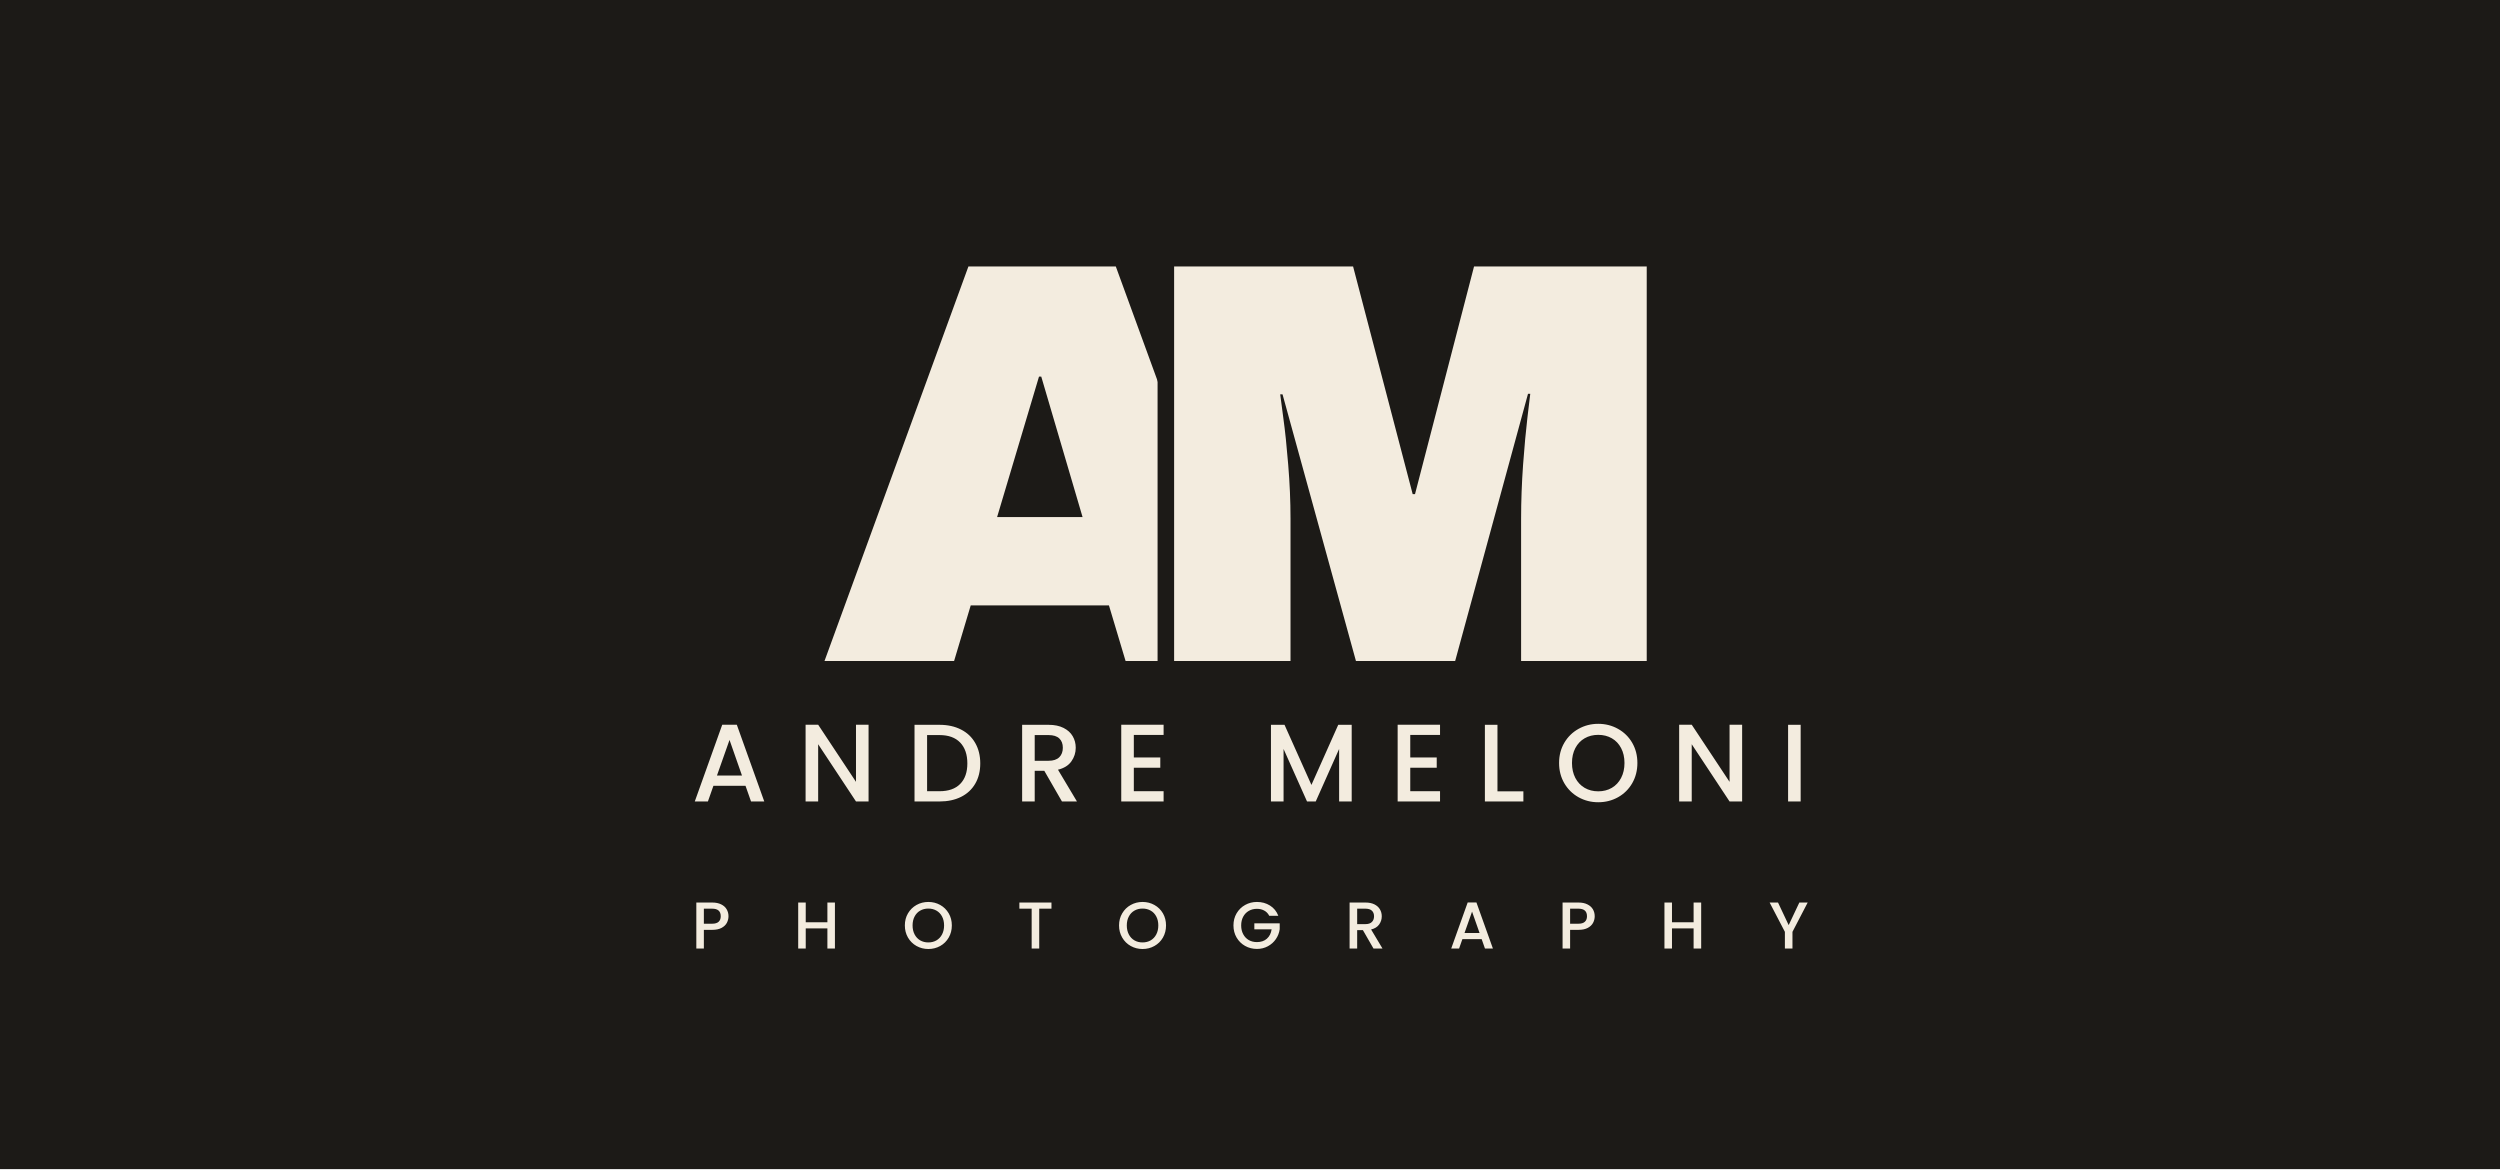
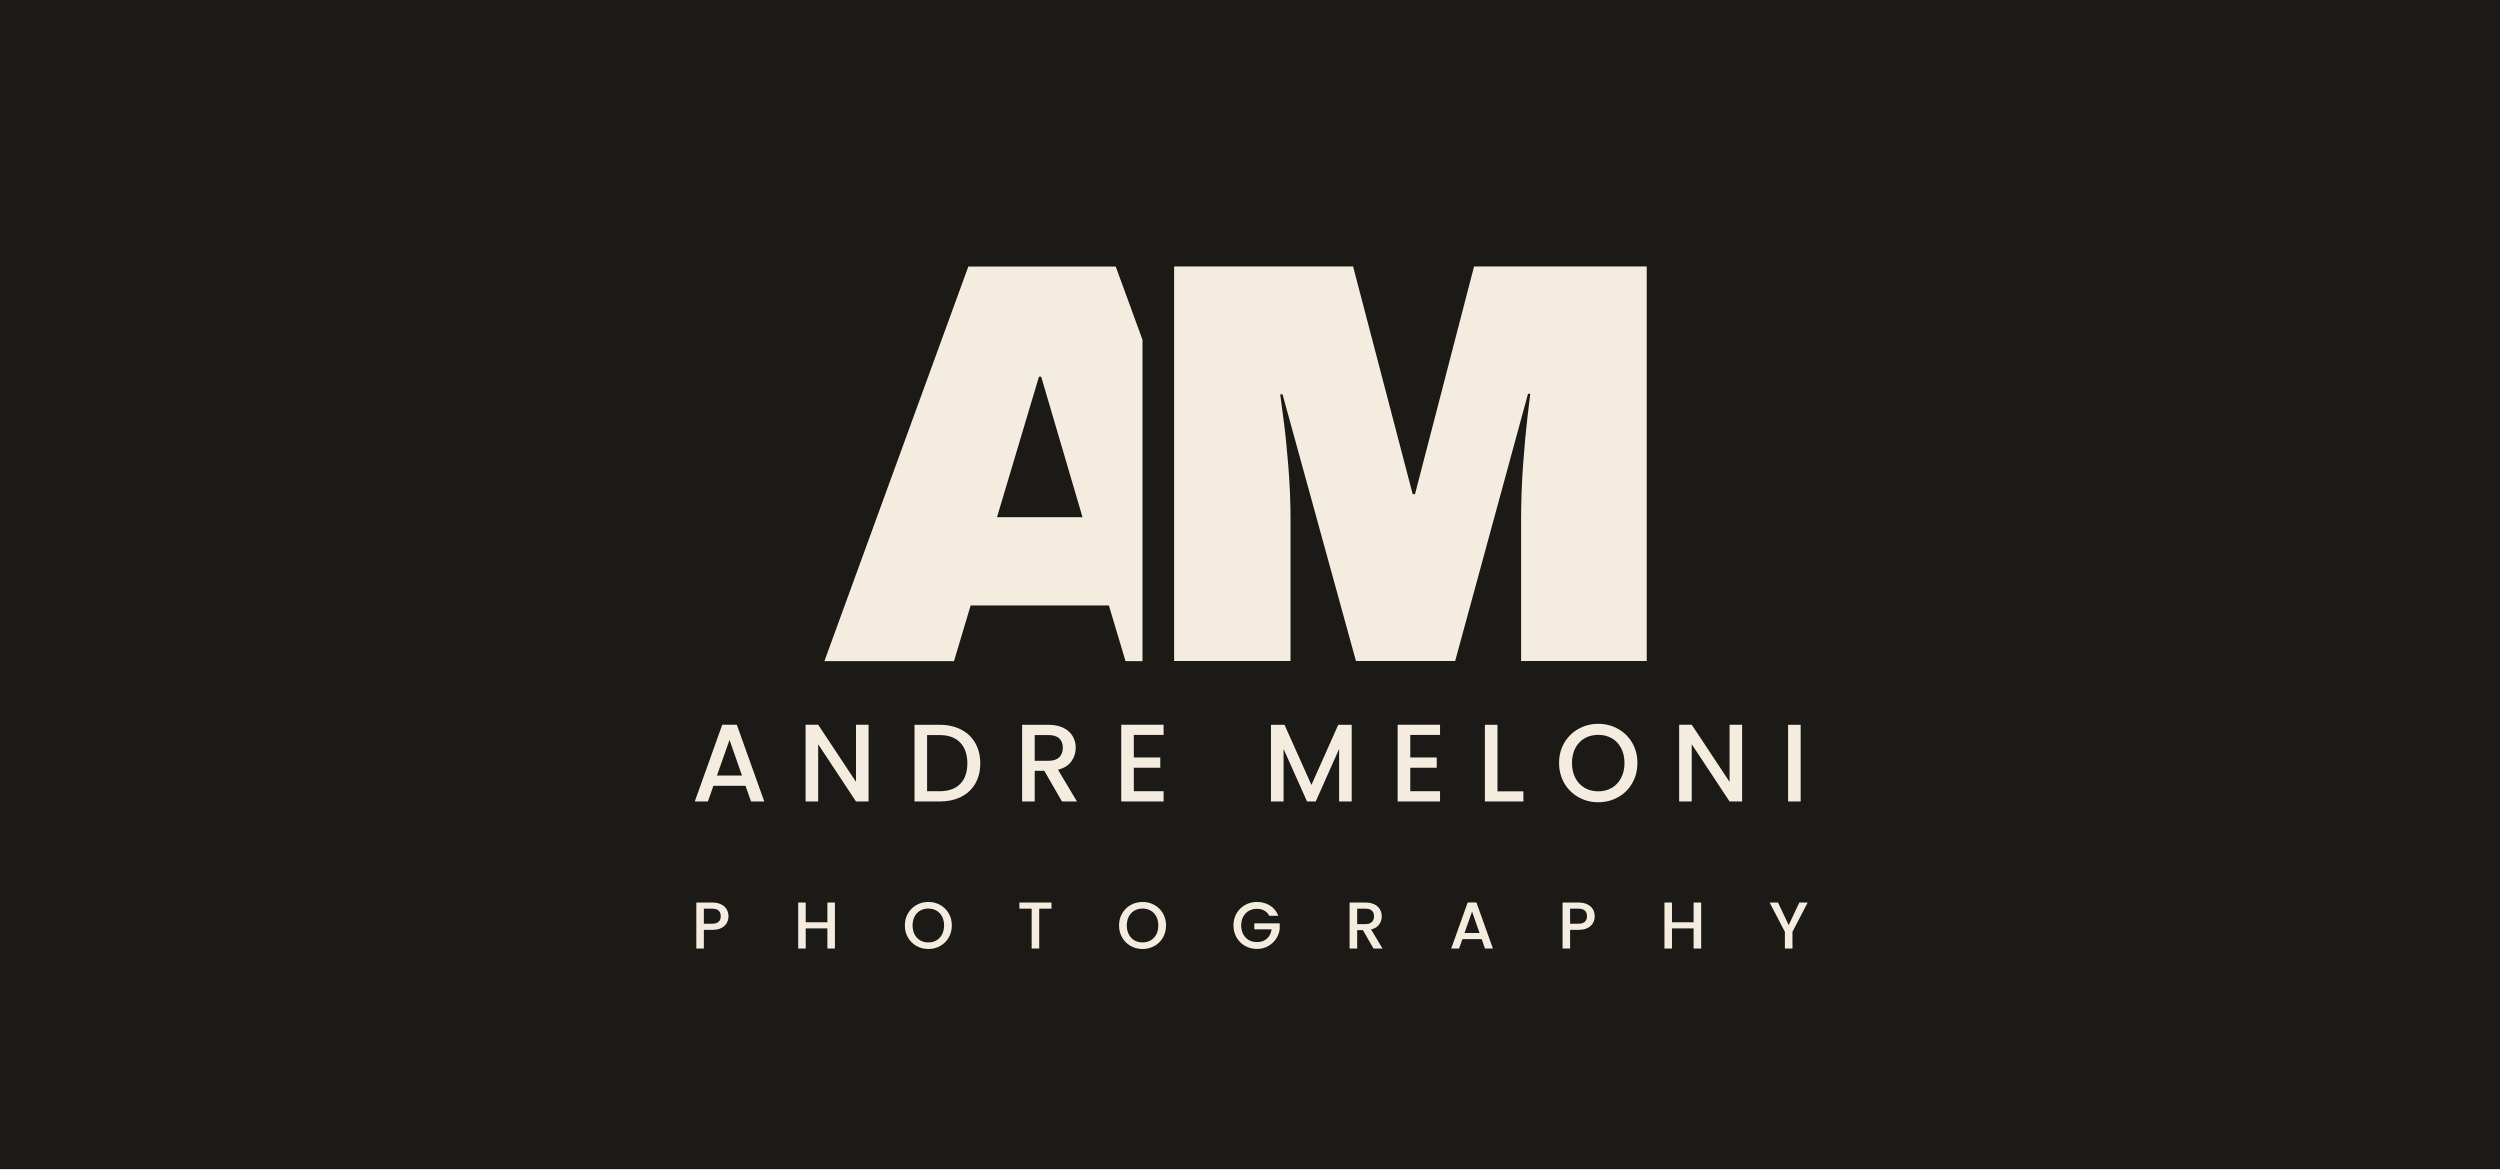
<svg xmlns="http://www.w3.org/2000/svg" viewBox="0 0 680 318" width="680" height="318">
  <rect width="680" height="318" fill="#1C1A17" />
-   <path transform="translate(222.7,179.8)" d="M83.46,-0.00 L78.93,-15.14 L41.34,-15.14 L36.81,-0.00 L1.56,-0.00 L40.71,-107.32 L80.80,-107.32 L119.97,-0.00 L83.46,-0.00 Z M48.51,-39.15 L71.76,-39.15 L60.52,-77.37 L59.91,-77.37 L48.51,-39.15 Z" fill="#F3ECDF" />
-   <path transform="translate(310.0,179.8)" d="M103.74,-0.00 L103.74,-38.68 Q103.74,-45.87 104.28,-53.43 Q104.84,-60.99 105.45,-66.13 Q106.08,-71.30 106.23,-72.69 L105.62,-72.69 L85.80,-0.00 L58.82,-0.00 L38.85,-72.54 L38.22,-72.54 Q38.37,-71.13 39.07,-66.06 Q39.78,-60.99 40.39,-53.43 Q41.02,-45.87 41.02,-38.68 L41.02,-0.00 L9.36,-0.00 L9.36,-107.32 L58.04,-107.32 L74.25,-45.39 L74.88,-45.39 L90.94,-107.32 L137.91,-107.32 L137.91,-0.00 L103.74,-0.00 Z" fill="#1C1A17" stroke="#1C1A17" stroke-width="9" stroke-linejoin="round" />
+   <path d="M306.14,179.82 L301.61,164.68 L264.02,164.68 L259.49,179.82 L224.24,179.82 L263.39,72.50 L303.48,72.50 L310.76,92.44 L310.76,179.82 Z M271.19,140.67 L294.44,140.67 L283.20,102.45 L282.60,102.45 Z" fill="#F3ECDF" />
  <path transform="translate(310.0,179.8)" d="M103.74,-0.00 L103.74,-38.68 Q103.74,-45.87 104.28,-53.43 Q104.84,-60.99 105.45,-66.13 Q106.08,-71.30 106.23,-72.69 L105.62,-72.69 L85.80,-0.00 L58.82,-0.00 L38.85,-72.54 L38.22,-72.54 Q38.37,-71.13 39.07,-66.06 Q39.78,-60.99 40.39,-53.43 Q41.02,-45.87 41.02,-38.68 L41.02,-0.00 L9.36,-0.00 L9.36,-107.32 L58.04,-107.32 L74.25,-45.39 L74.88,-45.39 L90.94,-107.32 L137.91,-107.32 L137.91,-0.00 L103.74,-0.00 Z" fill="#F3ECDF" />
  <path transform="translate(187.96,218.00)" d="M14.82,-4.26 L6.09,-4.26 L4.59,-0.00 L1.02,-0.00 L8.49,-20.88 L12.45,-20.88 L19.92,-0.00 L16.32,-0.00 L14.82,-4.26 Z M13.86,-7.05 L10.47,-16.74 L7.05,-7.05 L13.86,-7.05 Z M48.29,-0.00 L44.87,-0.00 L34.58,-15.57 L34.58,-0.00 L31.16,-0.00 L31.16,-20.88 L34.58,-20.88 L44.87,-5.34 L44.87,-20.88 L48.29,-20.88 L48.29,-0.00 Z M67.60,-20.85 Q70.93,-20.85 73.43,-19.57 Q75.94,-18.30 77.30,-15.91 Q78.67,-13.53 78.67,-10.35 Q78.67,-7.17 77.30,-4.83 Q75.94,-2.49 73.43,-1.24 Q70.93,-0.00 67.60,-0.00 L60.79,-0.00 L60.79,-20.85 L67.60,-20.85 Z M67.60,-2.79 Q71.26,-2.79 73.21,-4.77 Q75.16,-6.75 75.16,-10.35 Q75.16,-13.98 73.21,-16.02 Q71.26,-18.06 67.60,-18.06 L64.21,-18.06 L64.21,-2.79 L67.60,-2.79 Z M100.89,-0.00 L96.09,-8.34 L93.48,-8.34 L93.48,-0.00 L90.06,-0.00 L90.06,-20.85 L97.26,-20.85 Q99.66,-20.85 101.32,-20.01 Q102.99,-19.17 103.81,-17.76 Q104.64,-16.35 104.64,-14.61 Q104.64,-12.57 103.45,-10.90 Q102.27,-9.24 99.81,-8.64 L104.97,-0.00 L100.89,-0.00 Z M93.48,-11.07 L97.26,-11.07 Q99.18,-11.07 100.16,-12.03 Q101.13,-12.99 101.13,-14.61 Q101.13,-16.23 100.17,-17.14 Q99.21,-18.06 97.26,-18.06 L93.48,-18.06 L93.48,-11.07 Z M120.44,-18.09 L120.44,-11.97 L127.64,-11.97 L127.64,-9.18 L120.44,-9.18 L120.44,-2.79 L128.54,-2.79 L128.54,-0.00 L117.02,-0.00 L117.02,-20.88 L128.54,-20.88 L128.54,-18.09 L120.44,-18.09 Z M179.70,-20.85 L179.70,-0.00 L176.28,-0.00 L176.28,-14.28 L169.92,-0.00 L167.55,-0.00 L161.17,-14.28 L161.17,-0.00 L157.74,-0.00 L157.74,-20.85 L161.43,-20.85 L168.75,-4.50 L176.04,-20.85 L179.70,-20.85 Z M195.63,-18.09 L195.63,-11.97 L202.83,-11.97 L202.83,-9.18 L195.63,-9.18 L195.63,-2.79 L203.73,-2.79 L203.73,-0.00 L192.20,-0.00 L192.20,-20.88 L203.73,-20.88 L203.73,-18.09 L195.63,-18.09 Z M219.35,-2.76 L226.40,-2.76 L226.40,-0.00 L215.93,-0.00 L215.93,-20.85 L219.35,-20.85 L219.35,-2.76 Z M246.76,0.21 Q243.85,0.21 241.40,-1.15 Q238.96,-2.52 237.53,-4.96 Q236.11,-7.41 236.11,-10.47 Q236.11,-13.53 237.53,-15.96 Q238.96,-18.39 241.40,-19.75 Q243.85,-21.12 246.76,-21.12 Q249.70,-21.12 252.14,-19.75 Q254.59,-18.39 256.00,-15.96 Q257.41,-13.53 257.41,-10.47 Q257.41,-7.41 256.00,-4.96 Q254.59,-2.52 252.14,-1.15 Q249.70,0.21 246.76,0.21 Z M246.76,-2.76 Q248.83,-2.76 250.45,-3.70 Q252.07,-4.65 252.98,-6.40 Q253.90,-8.16 253.90,-10.47 Q253.90,-12.78 252.98,-14.52 Q252.07,-16.26 250.45,-17.19 Q248.83,-18.12 246.76,-18.12 Q244.69,-18.12 243.07,-17.19 Q241.45,-16.26 240.53,-14.52 Q239.62,-12.78 239.62,-10.47 Q239.62,-8.16 240.53,-6.40 Q241.45,-4.65 243.07,-3.70 Q244.69,-2.76 246.76,-2.76 Z M285.90,-0.00 L282.48,-0.00 L272.19,-15.57 L272.19,-0.00 L268.77,-0.00 L268.77,-20.88 L272.19,-20.88 L282.48,-5.34 L282.48,-20.88 L285.90,-20.88 L285.90,-0.00 Z M301.82,-20.85 L301.82,-0.00 L298.40,-0.00 L298.40,-20.85 L301.82,-20.85 Z" fill="#F3ECDF" />
  <path transform="translate(188.05,258.00)" d="M10.10,-8.78 Q10.10,-7.83 9.65,-6.98 Q9.20,-6.14 8.21,-5.61 Q7.22,-5.08 5.67,-5.08 L3.40,-5.08 L3.40,-0.00 L1.35,-0.00 L1.35,-12.51 L5.67,-12.51 Q7.11,-12.51 8.11,-12.01 Q9.11,-11.52 9.60,-10.67 Q10.10,-9.83 10.10,-8.78 Z M5.67,-6.75 Q6.84,-6.75 7.42,-7.28 Q7.99,-7.81 7.99,-8.78 Q7.99,-10.84 5.67,-10.84 L3.40,-10.84 L3.40,-6.75 L5.67,-6.75 Z M39.05,-12.51 L39.05,-0.00 L37.00,-0.00 L37.00,-5.47 L31.11,-5.47 L31.11,-0.00 L29.06,-0.00 L29.06,-12.51 L31.11,-12.51 L31.11,-7.15 L37.00,-7.15 L37.00,-12.51 L39.05,-12.51 Z M64.46,0.13 Q62.71,0.13 61.24,-0.69 Q59.78,-1.51 58.92,-2.98 Q58.07,-4.45 58.07,-6.28 Q58.07,-8.12 58.92,-9.57 Q59.78,-11.03 61.24,-11.85 Q62.71,-12.67 64.46,-12.67 Q66.22,-12.67 67.69,-11.85 Q69.15,-11.03 70.00,-9.57 Q70.85,-8.12 70.85,-6.28 Q70.85,-4.45 70.00,-2.98 Q69.15,-1.51 67.69,-0.69 Q66.22,0.13 64.46,0.13 Z M64.46,-1.66 Q65.70,-1.66 66.67,-2.22 Q67.64,-2.79 68.19,-3.84 Q68.74,-4.90 68.74,-6.28 Q68.74,-7.67 68.19,-8.71 Q67.64,-9.76 66.67,-10.31 Q65.70,-10.87 64.46,-10.87 Q63.21,-10.87 62.24,-10.31 Q61.27,-9.76 60.72,-8.71 Q60.17,-7.67 60.17,-6.28 Q60.17,-4.90 60.72,-3.84 Q61.27,-2.79 62.24,-2.22 Q63.21,-1.66 64.46,-1.66 Z M97.95,-12.51 L97.95,-10.84 L94.62,-10.84 L94.62,-0.00 L92.56,-0.00 L92.56,-10.84 L89.22,-10.84 L89.22,-12.51 L97.95,-12.51 Z M122.72,0.13 Q120.98,0.13 119.51,-0.69 Q118.04,-1.51 117.19,-2.98 Q116.33,-4.45 116.33,-6.28 Q116.33,-8.12 117.19,-9.57 Q118.04,-11.03 119.51,-11.85 Q120.98,-12.67 122.72,-12.67 Q124.49,-12.67 125.95,-11.85 Q127.42,-11.03 128.27,-9.57 Q129.11,-8.12 129.11,-6.28 Q129.11,-4.45 128.27,-2.98 Q127.42,-1.51 125.95,-0.69 Q124.49,0.13 122.72,0.13 Z M122.72,-1.66 Q123.96,-1.66 124.94,-2.22 Q125.91,-2.79 126.46,-3.84 Q127.01,-4.90 127.01,-6.28 Q127.01,-7.67 126.46,-8.71 Q125.91,-9.76 124.94,-10.31 Q123.96,-10.87 122.72,-10.87 Q121.48,-10.87 120.51,-10.31 Q119.54,-9.76 118.99,-8.71 Q118.44,-7.67 118.44,-6.28 Q118.44,-4.90 118.99,-3.84 Q119.54,-2.79 120.51,-2.22 Q121.48,-1.66 122.72,-1.66 Z M157.18,-8.91 Q156.70,-9.85 155.83,-10.32 Q154.97,-10.80 153.84,-10.80 Q152.59,-10.80 151.62,-10.24 Q150.65,-9.68 150.10,-8.66 Q149.55,-7.63 149.55,-6.28 Q149.55,-4.93 150.10,-3.90 Q150.65,-2.86 151.62,-2.30 Q152.59,-1.75 153.84,-1.75 Q155.51,-1.75 156.55,-2.68 Q157.60,-3.62 157.83,-5.22 L153.13,-5.22 L153.13,-6.86 L160.03,-6.86 L160.03,-5.26 Q159.83,-3.80 158.99,-2.57 Q158.16,-1.35 156.81,-0.62 Q155.47,0.11 153.84,0.11 Q152.07,0.11 150.61,-0.71 Q149.16,-1.53 148.30,-2.99 Q147.45,-4.45 147.45,-6.28 Q147.45,-8.12 148.30,-9.57 Q149.16,-11.03 150.62,-11.85 Q152.09,-12.67 153.84,-12.67 Q155.83,-12.67 157.39,-11.69 Q158.95,-10.71 159.65,-8.91 L157.18,-8.91 Z M185.54,-0.00 L182.66,-5.00 L181.10,-5.00 L181.10,-0.00 L179.04,-0.00 L179.04,-12.51 L183.36,-12.51 Q184.80,-12.51 185.80,-12.01 Q186.80,-11.50 187.29,-10.66 Q187.79,-9.81 187.79,-8.77 Q187.79,-7.54 187.08,-6.54 Q186.37,-5.54 184.89,-5.18 L187.99,-0.00 L185.54,-0.00 Z M181.10,-6.64 L183.36,-6.64 Q184.52,-6.64 185.10,-7.22 Q185.69,-7.79 185.69,-8.77 Q185.69,-9.74 185.11,-10.29 Q184.53,-10.84 183.36,-10.84 L181.10,-10.84 L181.10,-6.64 Z M214.96,-2.56 L209.72,-2.56 L208.82,-0.00 L206.68,-0.00 L211.16,-12.53 L213.54,-12.53 L218.02,-0.00 L215.86,-0.00 L214.96,-2.56 Z M214.39,-4.23 L212.35,-10.04 L210.30,-4.23 L214.39,-4.23 Z M245.71,-8.78 Q245.71,-7.83 245.26,-6.98 Q244.81,-6.14 243.82,-5.61 Q242.83,-5.08 241.29,-5.08 L239.02,-5.08 L239.02,-0.00 L236.97,-0.00 L236.97,-12.51 L241.29,-12.51 Q242.73,-12.51 243.72,-12.01 Q244.72,-11.52 245.22,-10.67 Q245.71,-9.83 245.71,-8.78 Z M241.29,-6.75 Q242.46,-6.75 243.03,-7.28 Q243.61,-7.81 243.61,-8.78 Q243.61,-10.84 241.29,-10.84 L239.02,-10.84 L239.02,-6.75 L241.29,-6.75 Z M274.67,-12.51 L274.67,-0.00 L272.61,-0.00 L272.61,-5.47 L266.73,-5.47 L266.73,-0.00 L264.68,-0.00 L264.68,-12.51 L266.73,-12.51 L266.73,-7.15 L272.61,-7.15 L272.61,-12.51 L274.67,-12.51 Z M303.64,-12.51 L299.50,-4.54 L299.50,-0.00 L297.44,-0.00 L297.44,-4.54 L293.29,-12.51 L295.57,-12.51 L298.47,-6.37 L301.37,-12.51 L303.64,-12.51 Z" fill="#F3ECDF" />
</svg>
